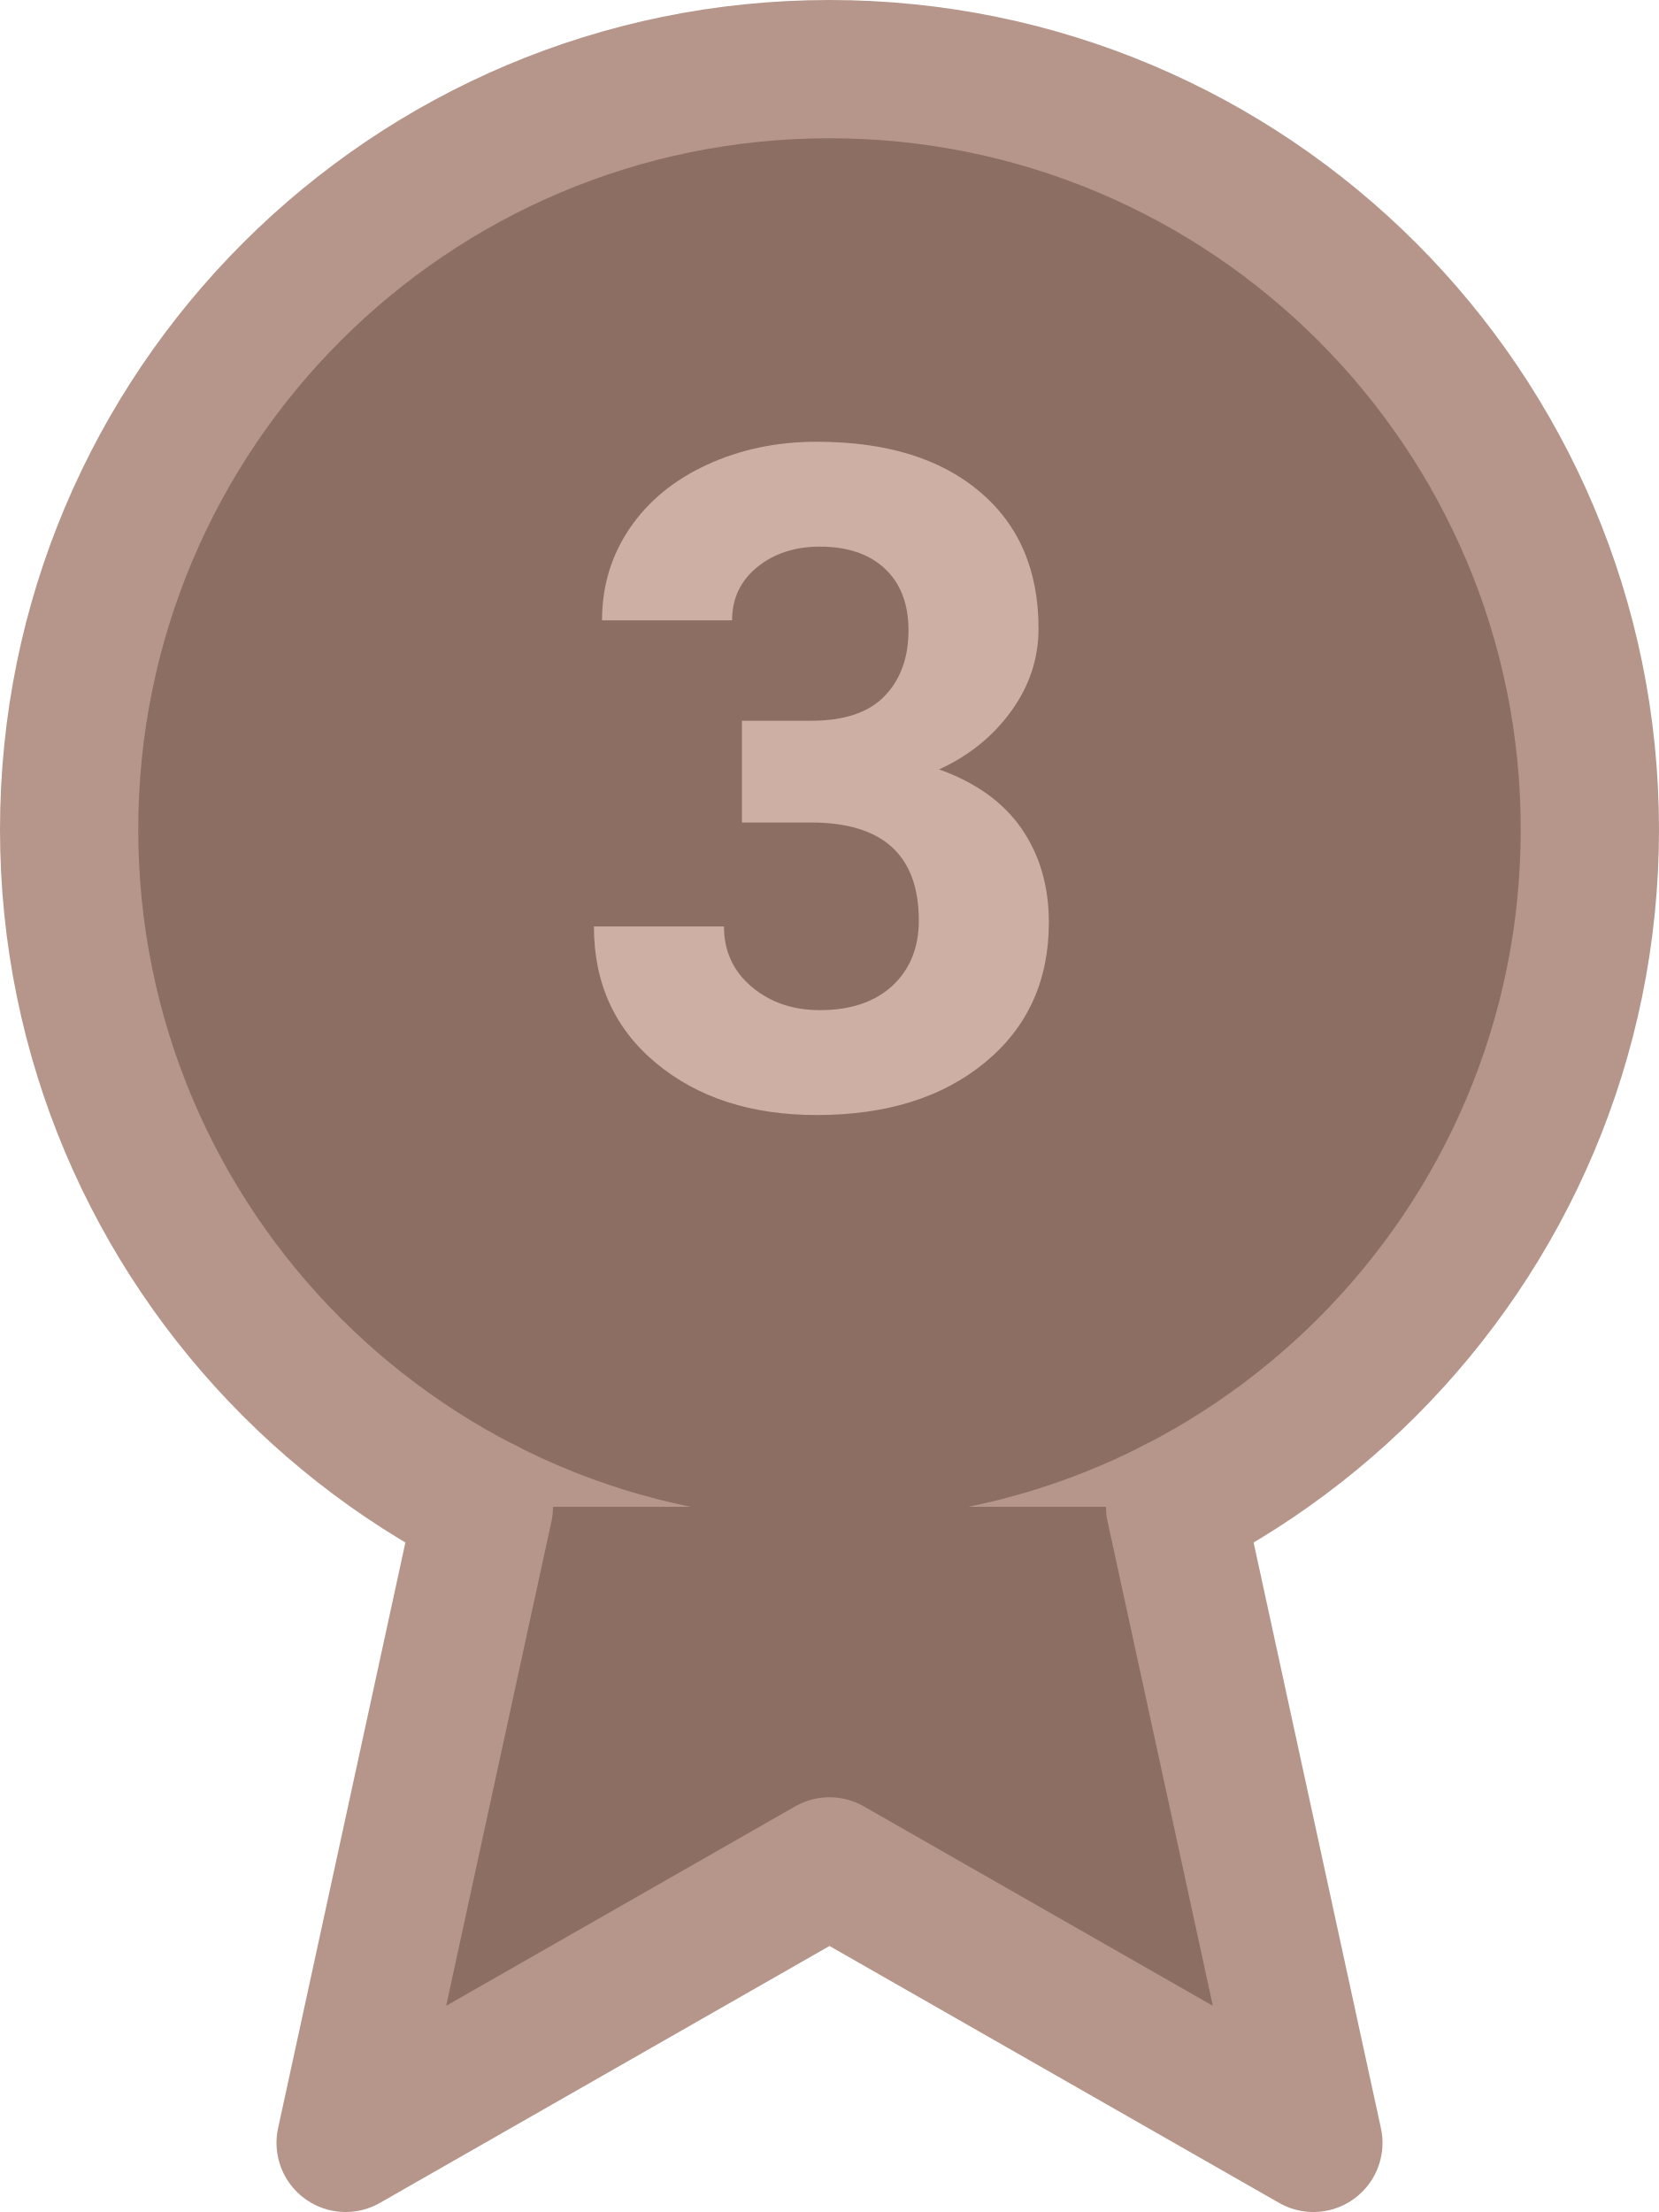
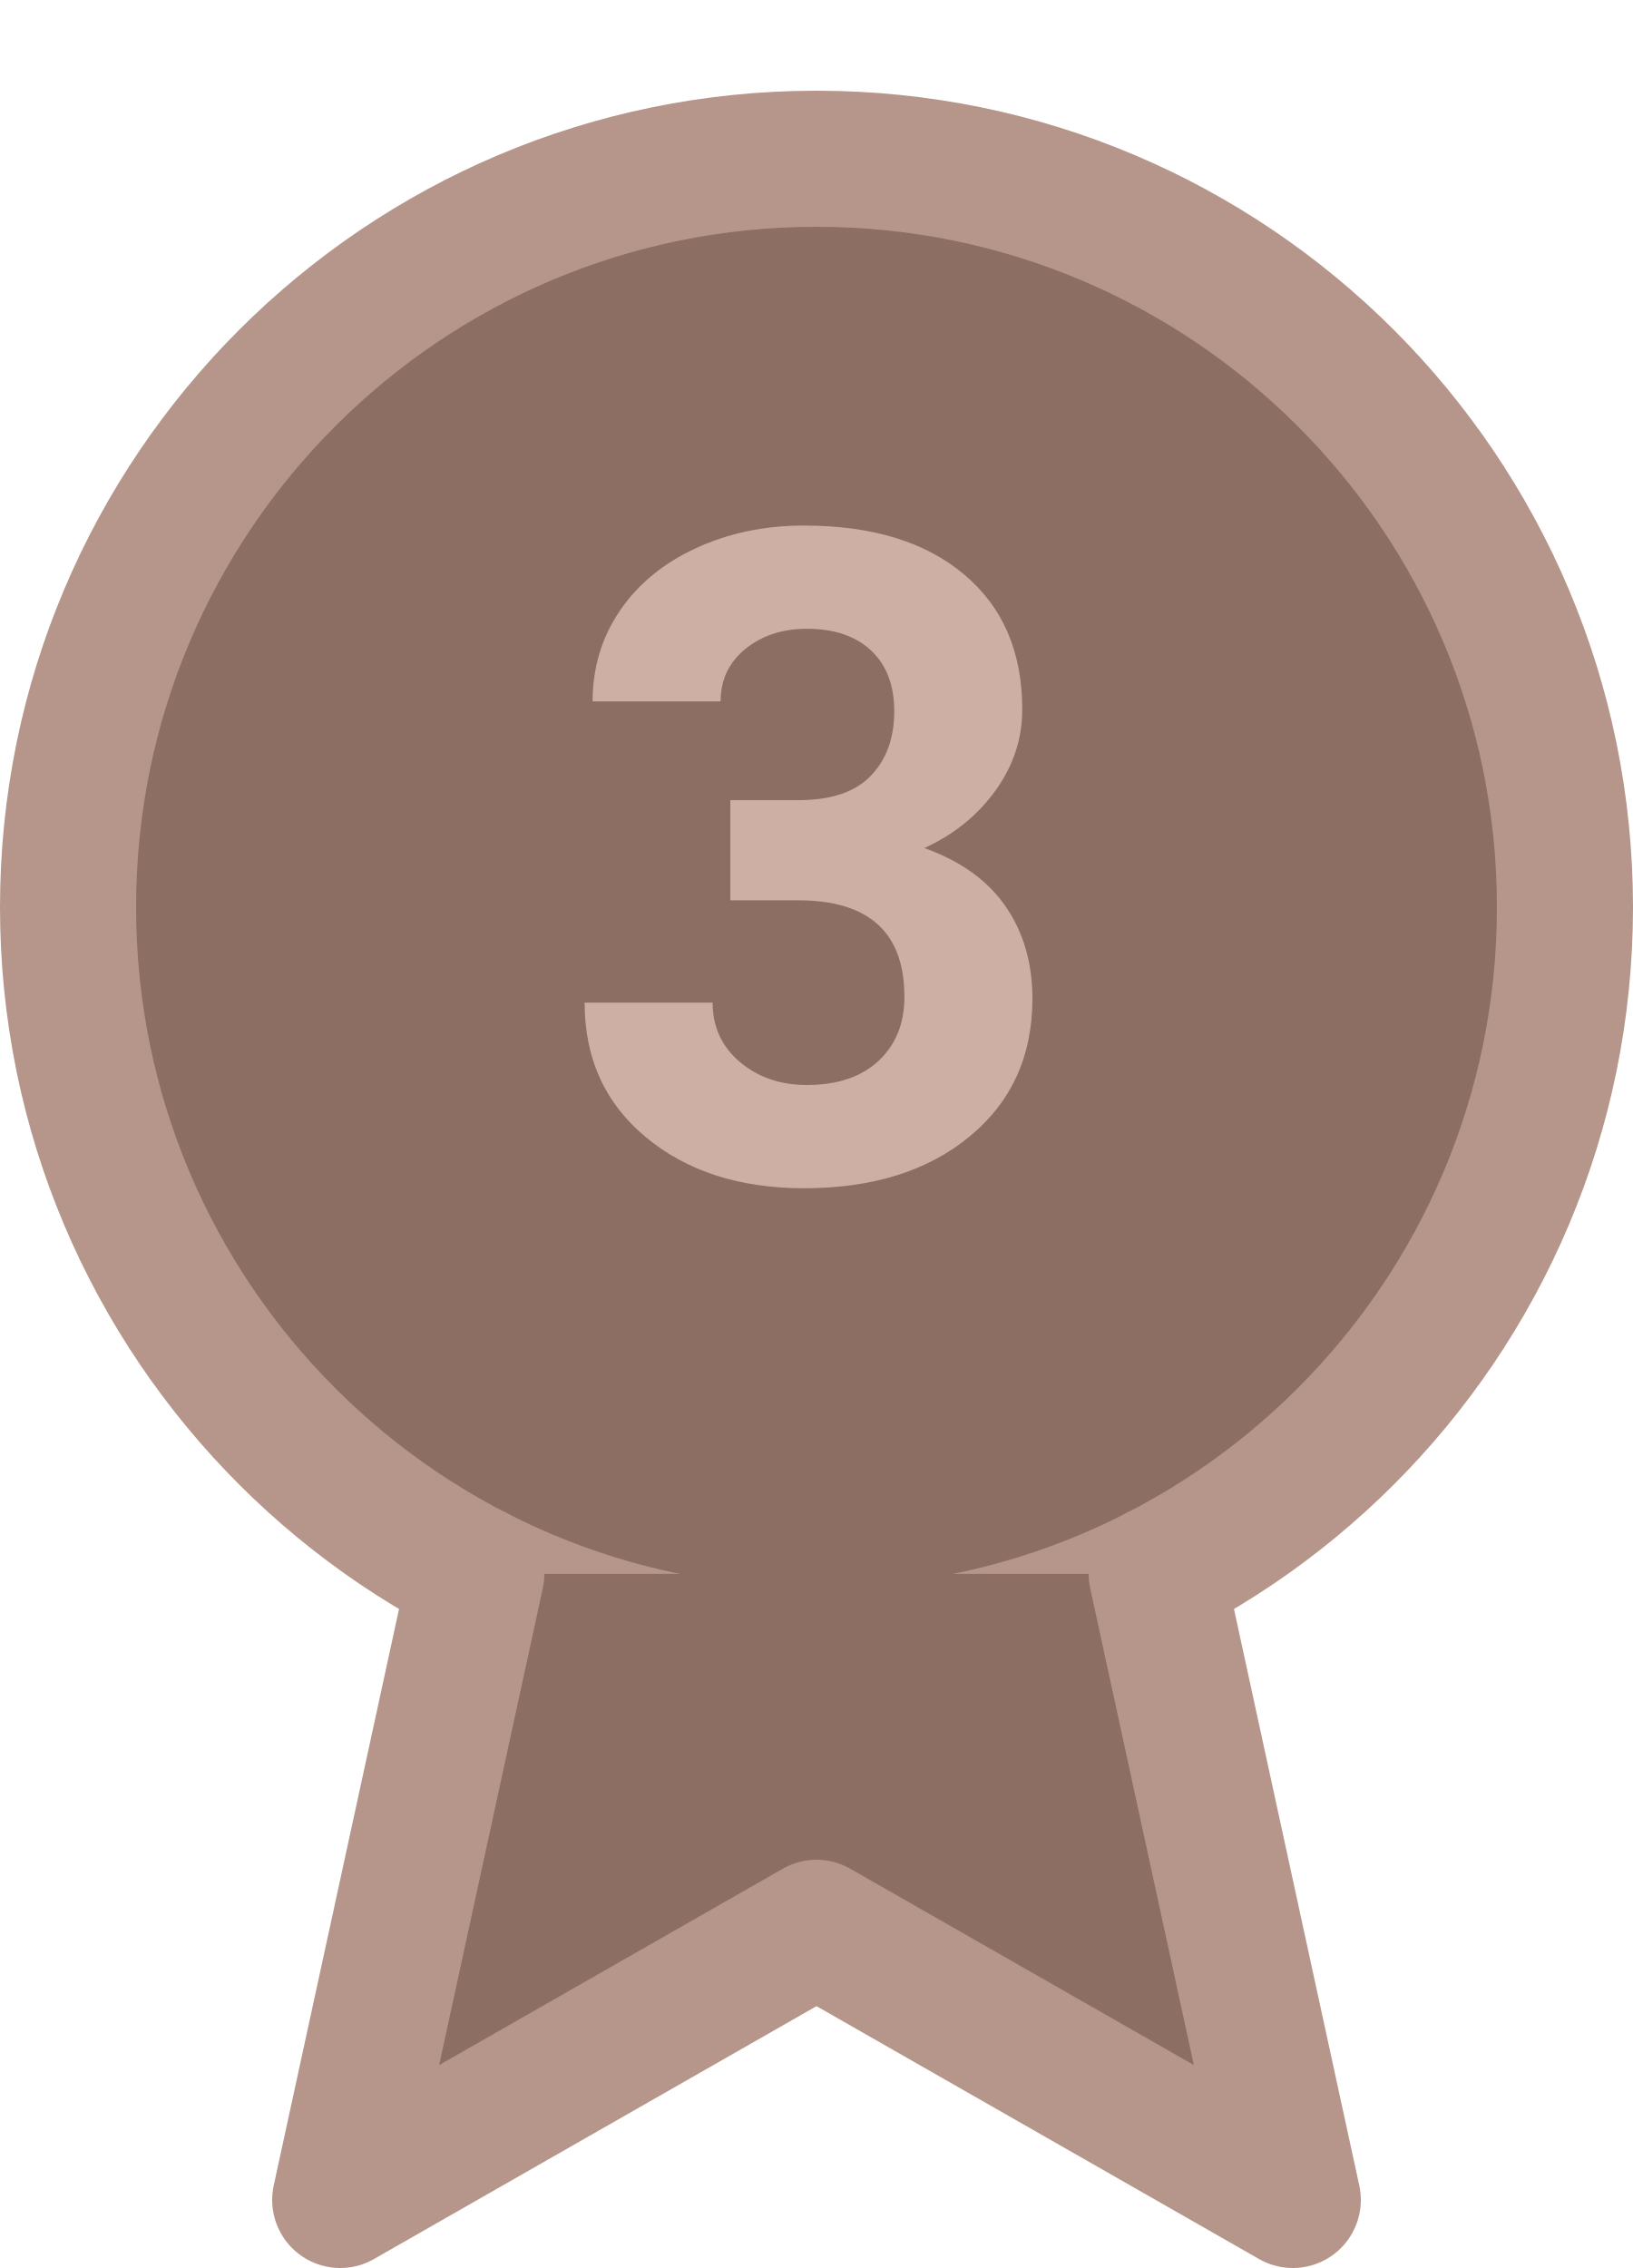
- <svg xmlns="http://www.w3.org/2000/svg" width="18px" height="24px" viewBox="0 0 18 24" version="1.1">
+ <svg xmlns="http://www.w3.org/2000/svg" width="18px" height="25px" viewBox="0 0 18 25" version="1.1">
  <g id="Icons/solid/medal_3" stroke="none" stroke-width="1" fill="none" fill-rule="evenodd">
-     <g id="ranking-winner-ribbon">
+     <g id="ranking-winner-ribbon" transform="translate(0, 1)">
      <circle id="Oval" stroke="#B6968A" stroke-width="1.5" fill="#8D6E62" stroke-linecap="round" stroke-linejoin="round" cx="9" cy="9" r="8.25" />
      <polyline id="Path" stroke="#B6968A" stroke-width="1.5" fill="#8D6E62" stroke-linecap="round" stroke-linejoin="round" points="12.75 16.349 14.25 23.25 9 20.25 3.75 23.25 5.25 16.349" />
      <path d="M8.05,7.82 L8.802,7.82 C9.16,7.82 9.426,7.731 9.598,7.552 C9.771,7.373 9.857,7.135 9.857,6.839 C9.857,6.552 9.771,6.329 9.601,6.17 C9.43,6.01 9.195,5.931 8.895,5.931 C8.625,5.931 8.399,6.005 8.216,6.153 C8.034,6.301 7.943,6.494 7.943,6.731 L6.532,6.731 C6.532,6.36 6.632,6.028 6.832,5.733 C7.032,5.438 7.312,5.208 7.672,5.042 C8.032,4.876 8.428,4.793 8.861,4.793 C9.613,4.793 10.202,4.973 10.628,5.333 C11.055,5.692 11.268,6.188 11.268,6.819 C11.268,7.145 11.169,7.444 10.97,7.718 C10.772,7.991 10.511,8.201 10.189,8.348 C10.589,8.491 10.888,8.706 11.085,8.992 C11.282,9.279 11.38,9.617 11.38,10.008 C11.38,10.639 11.15,11.146 10.689,11.526 C10.229,11.907 9.619,12.098 8.861,12.098 C8.151,12.098 7.571,11.91 7.12,11.536 C6.669,11.162 6.444,10.667 6.444,10.052 L7.855,10.052 C7.855,10.319 7.955,10.537 8.155,10.706 C8.355,10.875 8.602,10.96 8.895,10.96 C9.23,10.96 9.493,10.871 9.684,10.694 C9.874,10.516 9.969,10.281 9.969,9.988 C9.969,9.279 9.579,8.924 8.797,8.924 L8.05,8.924 L8.05,7.82 Z" id="3" fill="#CDAFA4" />
    </g>
  </g>
</svg>
